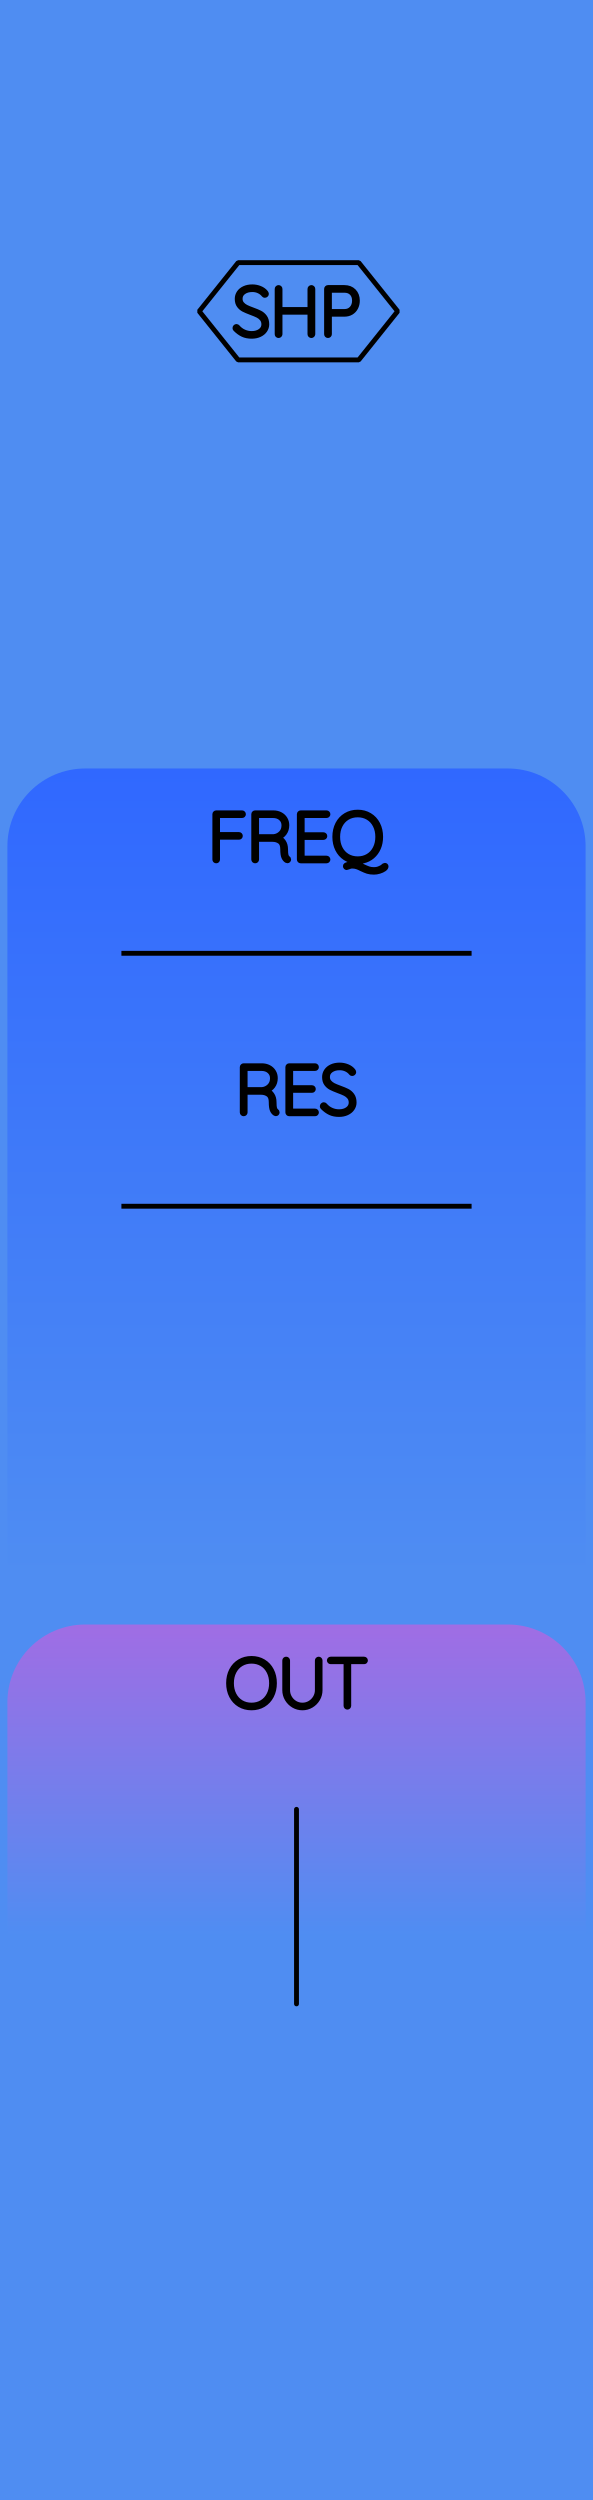
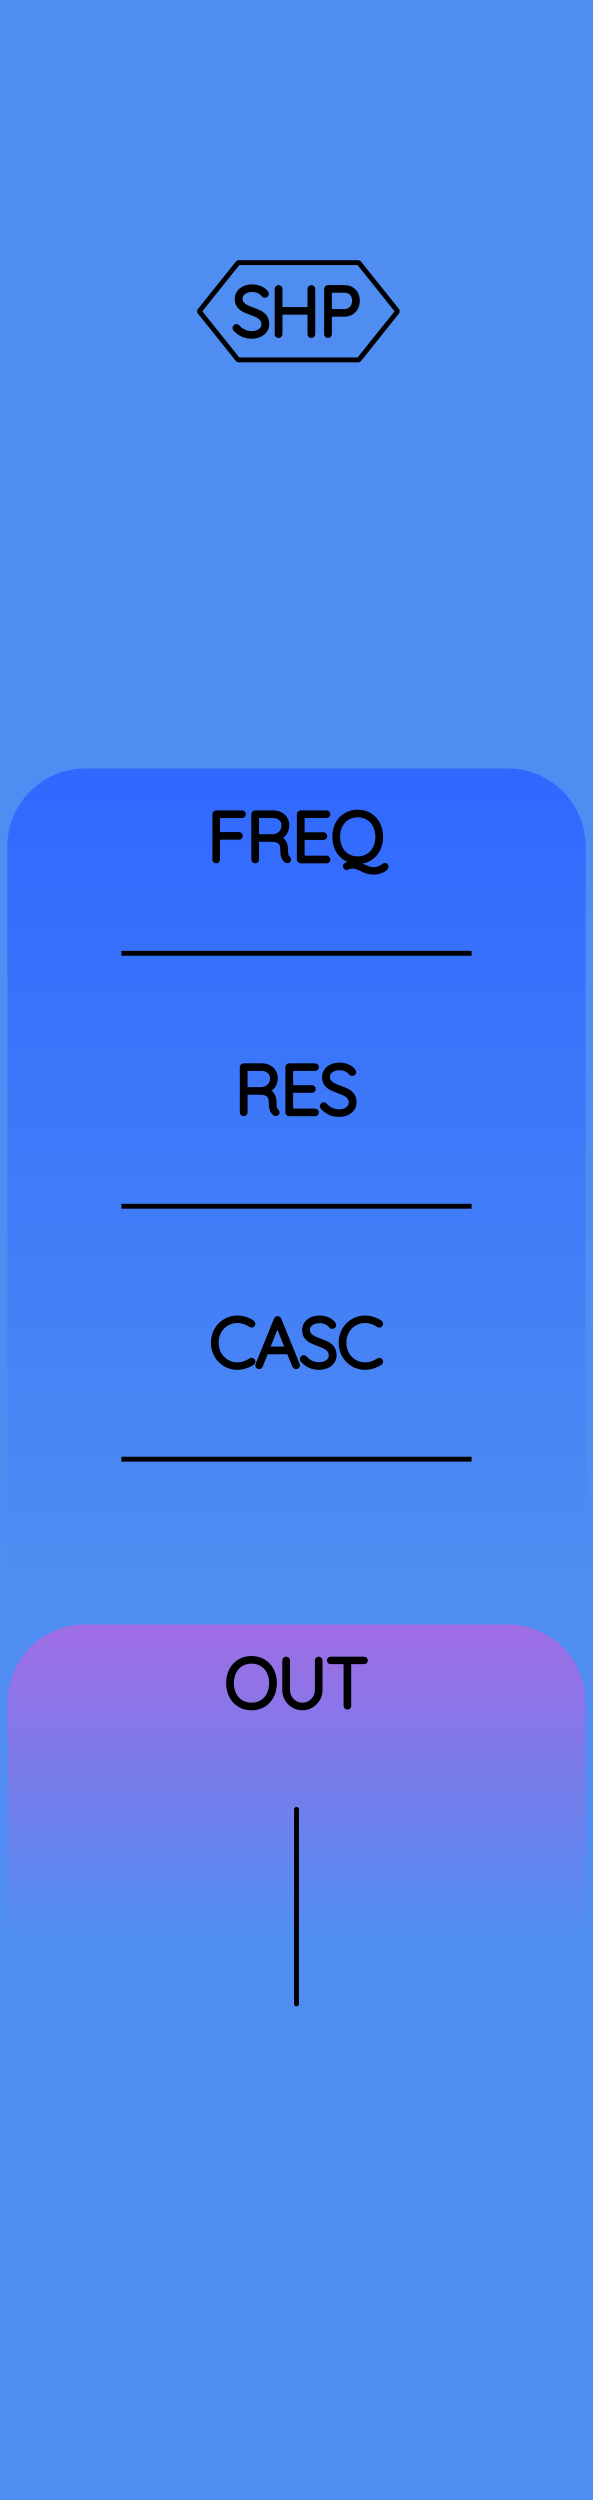
<svg xmlns="http://www.w3.org/2000/svg" width="30.48mm" height="128.50mm" viewBox="0 0 30.48 128.50">
  <g id="PanelLayer">
    <defs>
      <linearGradient id="gradient_controls" x1="0" y1="39.5" x2="0" y2="81" gradientUnits="userSpaceOnUse">
        <stop style="stop-color:#3068ff;stop-opacity:1;" offset="0" />
        <stop style="stop-color:#4f8df2;stop-opacity:1;" offset="1" />
      </linearGradient>
      <linearGradient id="gradient_output" x1="0" y1="83.5" x2="0" y2="99.5" gradientUnits="userSpaceOnUse">
        <stop style="stop-color:#a06de4;stop-opacity:1;" offset="0" />
        <stop style="stop-color:#4f8df2;stop-opacity:1;" offset="1" />
      </linearGradient>
    </defs>
    <rect id="border_rect" width="30.48" height="128.5" x="0" y="0" style="display:inline;fill:#4f8df2;fill-opacity:1;stroke:none;" />
    <path id="controls_art" d="M 0.38,81.00 L 0.38,43.50 A 4 4 0 0 1 4.38 39.5 L 26.10,39.50 A 4 4 0 0 1 30.1 43.5 L 30.10,39.50 L 30.10,81.00 z" style="fill:url(#gradient_controls);fill-opacity:1;stroke-width:0;" />
    <path id="output_art" d="M 0.38,99.50 L 0.38,87.50 A 4 4 0 0 1 4.38 83.5 L 26.10,83.50 A 4 4 0 0 1 30.1 87.5 L 30.10,83.50 L 30.10,99.50 z" style="fill:url(#gradient_output);fill-opacity:1;stroke-width:0;" />
    <path d="M12.097 16.914Q12.076 16.892 12.076 16.861Q12.076 16.833 12.1 16.806Q12.125 16.78 12.153 16.78Q12.185 16.78 12.213 16.811Q12.351 16.974 12.54 17.058Q12.728 17.143 12.936 17.143Q13.208 17.143 13.384 17.012Q13.561 16.882 13.561 16.667Q13.557 16.497 13.469 16.388Q13.381 16.279 13.252 16.213Q13.123 16.148 12.901 16.067Q12.658 15.975 12.522 15.905Q12.386 15.834 12.289 15.704Q12.192 15.573 12.192 15.361Q12.192 15.189 12.287 15.047Q12.383 14.906 12.559 14.825Q12.735 14.744 12.968 14.744Q13.176 14.744 13.363 14.82Q13.55 14.896 13.66 15.033Q13.695 15.083 13.695 15.107Q13.695 15.136 13.668 15.159Q13.642 15.182 13.61 15.182Q13.582 15.182 13.564 15.16Q13.466 15.033 13.31 14.959Q13.155 14.885 12.968 14.885Q12.7 14.885 12.522 15.012Q12.344 15.139 12.344 15.358Q12.344 15.51 12.43 15.616Q12.517 15.721 12.647 15.787Q12.778 15.852 12.972 15.922Q13.219 16.011 13.363 16.085Q13.508 16.159 13.61 16.3Q13.713 16.441 13.713 16.674Q13.713 16.836 13.617 16.977Q13.522 17.118 13.344 17.201Q13.166 17.284 12.936 17.284Q12.675 17.284 12.481 17.194Q12.287 17.104 12.097 16.914ZM16.08 14.854V17.175Q16.076 17.206 16.055 17.228Q16.034 17.249 16.006 17.249Q15.97 17.249 15.951 17.228Q15.931 17.206 15.931 17.175V16.049H14.393V17.175Q14.39 17.206 14.369 17.228Q14.348 17.249 14.319 17.249Q14.284 17.249 14.265 17.228Q14.245 17.206 14.245 17.175V14.854Q14.245 14.822 14.266 14.801Q14.287 14.779 14.319 14.779Q14.351 14.779 14.372 14.801Q14.393 14.822 14.393 14.854V15.908H15.931V14.854Q15.931 14.822 15.953 14.801Q15.974 14.779 16.006 14.779Q16.037 14.779 16.058 14.801Q16.08 14.822 16.08 14.854ZM18.369 15.453Q18.369 15.651 18.286 15.811Q18.203 15.972 18.052 16.062Q17.9 16.152 17.702 16.152H16.933V17.178Q16.933 17.206 16.91 17.228Q16.887 17.249 16.859 17.249Q16.828 17.249 16.806 17.228Q16.785 17.206 16.785 17.178V14.85Q16.785 14.822 16.806 14.801Q16.828 14.779 16.856 14.779H17.702Q18.002 14.779 18.186 14.966Q18.369 15.153 18.369 15.453ZM18.221 15.453Q18.221 15.21 18.082 15.065Q17.942 14.921 17.702 14.921H16.933V16.011H17.702Q17.939 16.011 18.08 15.854Q18.221 15.697 18.221 15.453Z" style="stroke:#000000;stroke-width:0.25;stroke-linecap:round;stroke-linejoin:bevel" />
    <path d="M 10.24,16.00 L 12.24,13.50 L 18.44,13.50 L 20.44,16.00 L 18.44,18.50 L 12.24,18.50 z " style="stroke:#000000;stroke-width:0.25;stroke-linecap:round;stroke-linejoin:bevel;stroke-dasharray:none" fill="none" />
    <path d="M 6.24,49.00 L 24.24,49.00 z " style="stroke:#000000;stroke-width:0.25;stroke-linecap:round;stroke-linejoin:bevel;stroke-dasharray:none" />
    <path d="M12.513 41.85Q12.513 41.882 12.492 41.901Q12.471 41.92 12.443 41.92H11.183V42.894H12.284Q12.312 42.894 12.333 42.915Q12.354 42.937 12.354 42.965Q12.354 42.996 12.333 43.016Q12.312 43.035 12.284 43.035H11.183V44.178Q11.183 44.206 11.164 44.228Q11.144 44.249 11.113 44.249Q11.081 44.249 11.061 44.228Q11.042 44.206 11.042 44.178V41.85Q11.042 41.822 11.063 41.801Q11.084 41.779 11.113 41.779H12.443Q12.471 41.779 12.492 41.801Q12.513 41.822 12.513 41.85ZM14.838 44.175Q14.838 44.206 14.818 44.226Q14.799 44.245 14.771 44.245Q14.75 44.245 14.739 44.238Q14.644 44.185 14.587 44.06Q14.531 43.935 14.531 43.649Q14.531 43.36 14.376 43.252Q14.22 43.145 14.016 43.145H13.19V44.178Q13.19 44.206 13.169 44.228Q13.148 44.249 13.116 44.249Q13.085 44.249 13.063 44.228Q13.042 44.206 13.042 44.178V41.85Q13.042 41.822 13.063 41.801Q13.085 41.779 13.113 41.779H14.044Q14.249 41.779 14.407 41.862Q14.566 41.945 14.654 42.09Q14.743 42.234 14.743 42.418Q14.743 42.654 14.617 42.824Q14.492 42.993 14.291 43.053Q14.46 43.106 14.57 43.263Q14.679 43.42 14.679 43.649Q14.679 43.886 14.709 43.979Q14.739 44.072 14.799 44.111Q14.838 44.136 14.838 44.175ZM14.062 43.004Q14.284 42.982 14.439 42.827Q14.594 42.672 14.594 42.421Q14.594 42.203 14.439 42.062Q14.284 41.92 14.026 41.92H13.19V43.004ZM16.856 44.178Q16.856 44.21 16.835 44.229Q16.813 44.249 16.785 44.249H15.455Q15.427 44.249 15.406 44.228Q15.385 44.206 15.385 44.178V41.85Q15.385 41.822 15.406 41.801Q15.427 41.779 15.455 41.779H16.785Q16.813 41.779 16.835 41.801Q16.856 41.822 16.856 41.85Q16.856 41.882 16.835 41.901Q16.813 41.92 16.785 41.92H15.533V42.905H16.626Q16.655 42.905 16.676 42.926Q16.697 42.947 16.697 42.975Q16.697 43.007 16.676 43.026Q16.655 43.046 16.626 43.046H15.533V44.108H16.785Q16.813 44.108 16.835 44.129Q16.856 44.15 16.856 44.178ZM19.844 44.538Q19.844 44.605 19.745 44.674Q19.646 44.743 19.5 44.787Q19.353 44.831 19.223 44.831Q19.029 44.831 18.895 44.789Q18.761 44.746 18.588 44.662Q18.443 44.587 18.337 44.552Q18.232 44.517 18.094 44.517Q18.045 44.517 18.004 44.529Q17.963 44.542 17.907 44.566Q17.843 44.595 17.822 44.595Q17.794 44.595 17.773 44.573Q17.752 44.552 17.752 44.52Q17.752 44.478 17.791 44.461L18.306 44.281Q17.985 44.263 17.736 44.097Q17.487 43.931 17.348 43.651Q17.209 43.37 17.209 43.014Q17.209 42.644 17.358 42.354Q17.508 42.065 17.776 41.905Q18.045 41.744 18.387 41.744Q18.729 41.744 18.997 41.905Q19.265 42.065 19.415 42.354Q19.565 42.644 19.565 43.014Q19.565 43.332 19.454 43.589Q19.343 43.847 19.14 44.02Q18.937 44.192 18.672 44.252L18.239 44.394Q18.348 44.404 18.442 44.439Q18.535 44.475 18.666 44.538Q18.835 44.619 18.951 44.658Q19.068 44.697 19.223 44.697Q19.353 44.697 19.447 44.663Q19.54 44.63 19.629 44.58Q19.657 44.566 19.696 44.528Q19.717 44.506 19.74 44.492Q19.763 44.478 19.784 44.478Q19.812 44.478 19.828 44.494Q19.844 44.51 19.844 44.538ZM18.387 44.143Q18.687 44.143 18.921 44.002Q19.156 43.861 19.286 43.603Q19.417 43.346 19.417 43.014Q19.417 42.682 19.286 42.425Q19.156 42.167 18.921 42.026Q18.687 41.885 18.387 41.885Q18.087 41.885 17.852 42.026Q17.618 42.167 17.487 42.425Q17.357 42.682 17.357 43.014Q17.357 43.346 17.487 43.603Q17.618 43.861 17.852 44.002Q18.087 44.143 18.387 44.143Z" style="stroke:#000000;stroke-width:0.25;stroke-linecap:round;stroke-linejoin:bevel" />
    <path d="M 6.24,62.00 L 24.24,62.00 z " style="stroke:#000000;stroke-width:0.25;stroke-linecap:round;stroke-linejoin:bevel;stroke-dasharray:none" />
    <path d="M14.247 57.175Q14.247 57.206 14.227 57.226Q14.208 57.245 14.18 57.245Q14.159 57.245 14.148 57.238Q14.053 57.185 13.996 57.06Q13.94 56.935 13.94 56.649Q13.94 56.36 13.785 56.252Q13.63 56.145 13.425 56.145H12.6V57.178Q12.6 57.206 12.578 57.228Q12.557 57.249 12.525 57.249Q12.494 57.249 12.473 57.228Q12.451 57.206 12.451 57.178V54.85Q12.451 54.822 12.473 54.801Q12.494 54.779 12.522 54.779H13.453Q13.658 54.779 13.816 54.862Q13.975 54.945 14.063 55.09Q14.152 55.234 14.152 55.418Q14.152 55.654 14.026 55.824Q13.901 55.993 13.7 56.053Q13.87 56.106 13.979 56.263Q14.088 56.42 14.088 56.649Q14.088 56.886 14.118 56.979Q14.148 57.072 14.208 57.111Q14.247 57.136 14.247 57.175ZM13.471 56.004Q13.693 55.982 13.848 55.827Q14.004 55.672 14.004 55.421Q14.004 55.203 13.848 55.062Q13.693 54.92 13.435 54.92H12.6V56.004ZM16.265 57.178Q16.265 57.21 16.244 57.229Q16.223 57.249 16.194 57.249H14.864Q14.836 57.249 14.815 57.228Q14.794 57.206 14.794 57.178V54.85Q14.794 54.822 14.815 54.801Q14.836 54.779 14.864 54.779H16.194Q16.223 54.779 16.244 54.801Q16.265 54.822 16.265 54.85Q16.265 54.882 16.244 54.901Q16.223 54.92 16.194 54.92H14.942V55.905H16.035Q16.064 55.905 16.085 55.926Q16.106 55.947 16.106 55.975Q16.106 56.007 16.085 56.026Q16.064 56.046 16.035 56.046H14.942V57.108H16.194Q16.223 57.108 16.244 57.129Q16.265 57.15 16.265 57.178ZM16.586 56.914Q16.565 56.892 16.565 56.861Q16.565 56.833 16.589 56.806Q16.614 56.78 16.642 56.78Q16.674 56.78 16.702 56.811Q16.84 56.974 17.029 57.058Q17.217 57.143 17.425 57.143Q17.697 57.143 17.873 57.013Q18.05 56.882 18.05 56.667Q18.046 56.497 17.958 56.388Q17.87 56.279 17.741 56.213Q17.612 56.148 17.39 56.067Q17.147 55.975 17.011 55.905Q16.875 55.834 16.778 55.704Q16.681 55.573 16.681 55.361Q16.681 55.189 16.776 55.047Q16.872 54.906 17.048 54.825Q17.224 54.744 17.457 54.744Q17.665 54.744 17.852 54.82Q18.039 54.896 18.149 55.033Q18.184 55.083 18.184 55.108Q18.184 55.136 18.157 55.159Q18.131 55.182 18.099 55.182Q18.071 55.182 18.053 55.16Q17.955 55.033 17.799 54.959Q17.644 54.885 17.457 54.885Q17.189 54.885 17.011 55.012Q16.833 55.139 16.833 55.358Q16.833 55.51 16.919 55.615Q17.006 55.721 17.136 55.787Q17.267 55.852 17.461 55.922Q17.708 56.011 17.852 56.085Q17.997 56.159 18.099 56.3Q18.202 56.441 18.202 56.674Q18.202 56.836 18.106 56.977Q18.011 57.118 17.833 57.201Q17.655 57.284 17.425 57.284Q17.164 57.284 16.97 57.194Q16.776 57.104 16.586 56.914Z" style="stroke:#000000;stroke-width:0.25;stroke-linecap:round;stroke-linejoin:bevel" />
+     <path d="M 6.24,75.00 L 24.24,75.00 z " style="stroke:#000000;stroke-width:0.25;stroke-linecap:round;stroke-linejoin:bevel;stroke-dasharray:none" />
+     <path d="M13.002 68.04Q13.002 68.069 12.988 68.086Q12.966 68.115 12.935 68.115Q12.921 68.115 12.892 68.1Q12.564 67.878 12.197 67.878Q11.901 67.878 11.652 68.025Q11.403 68.171 11.259 68.43Q11.114 68.69 11.114 69.014Q11.114 69.339 11.259 69.598Q11.403 69.857 11.652 70.004Q11.901 70.15 12.197 70.15Q12.568 70.15 12.889 69.931Q12.906 69.917 12.931 69.917Q12.966 69.917 12.988 69.945Q13.002 69.963 13.002 69.988Q13.002 70.023 12.973 70.044Q12.836 70.143 12.619 70.214Q12.402 70.284 12.197 70.284Q11.862 70.284 11.58 70.118Q11.298 69.953 11.132 69.662Q10.966 69.37 10.966 69.014Q10.966 68.658 11.132 68.367Q11.298 68.076 11.58 67.91Q11.862 67.744 12.197 67.744Q12.409 67.744 12.608 67.808Q12.808 67.871 12.97 67.984Q13.002 68.009 13.002 68.04ZM15.291 70.182Q15.291 70.214 15.27 70.231Q15.249 70.249 15.217 70.249Q15.192 70.249 15.173 70.237Q15.154 70.224 15.146 70.203L14.85 69.476L14.854 69.483H13.672L13.386 70.203Q13.368 70.249 13.323 70.249Q13.291 70.249 13.271 70.231Q13.252 70.214 13.249 70.189Q13.245 70.175 13.252 70.154L14.201 67.818Q14.212 67.79 14.227 67.781Q14.243 67.772 14.268 67.772Q14.321 67.772 14.339 67.818L15.288 70.154Q15.291 70.164 15.291 70.182ZM13.728 69.342H14.797L14.258 68.012ZM15.559 69.914Q15.538 69.892 15.538 69.861Q15.538 69.833 15.563 69.806Q15.588 69.78 15.616 69.78Q15.648 69.78 15.676 69.811Q15.813 69.974 16.002 70.058Q16.191 70.143 16.399 70.143Q16.671 70.143 16.847 70.013Q17.023 69.882 17.023 69.667Q17.02 69.497 16.932 69.388Q16.843 69.279 16.715 69.213Q16.586 69.148 16.364 69.067Q16.12 68.975 15.984 68.905Q15.848 68.834 15.752 68.704Q15.655 68.573 15.655 68.362Q15.655 68.189 15.75 68.047Q15.845 67.906 16.021 67.825Q16.198 67.744 16.431 67.744Q16.639 67.744 16.826 67.82Q17.013 67.896 17.122 68.033Q17.157 68.083 17.157 68.108Q17.157 68.136 17.131 68.159Q17.104 68.182 17.073 68.182Q17.044 68.182 17.027 68.16Q16.928 68.033 16.773 67.959Q16.618 67.885 16.431 67.885Q16.163 67.885 15.984 68.012Q15.806 68.139 15.806 68.358Q15.806 68.51 15.893 68.615Q15.979 68.721 16.11 68.787Q16.24 68.852 16.434 68.922Q16.681 69.011 16.826 69.085Q16.97 69.159 17.073 69.3Q17.175 69.441 17.175 69.674Q17.175 69.836 17.08 69.977Q16.985 70.118 16.806 70.201Q16.628 70.284 16.399 70.284Q16.138 70.284 15.944 70.194Q15.75 70.104 15.559 69.914ZM19.567 68.04Q19.567 68.069 19.553 68.086Q19.532 68.115 19.5 68.115Q19.486 68.115 19.457 68.1Q19.129 67.878 18.762 67.878Q18.466 67.878 18.217 68.025Q17.969 68.171 17.824 68.43Q17.68 68.69 17.68 69.014Q17.68 69.339 17.824 69.598Q17.969 69.857 18.217 70.004Q18.466 70.15 18.762 70.15Q19.133 70.15 19.454 69.931Q19.472 69.917 19.496 69.917Q19.532 69.917 19.553 69.945Q19.567 69.963 19.567 69.988Q19.567 70.023 19.539 70.044Q19.401 70.143 19.184 70.214Q18.967 70.284 18.762 70.284Q18.427 70.284 18.145 70.118Q17.863 69.953 17.697 69.662Q17.531 69.37 17.531 69.014Q17.531 68.658 17.697 68.367Q17.863 68.076 18.145 67.91Q18.427 67.744 18.762 67.744Q18.974 67.744 19.174 67.808Q19.373 67.871 19.535 67.984Q19.567 68.009 19.567 68.04Z" style="stroke:#000000;stroke-width:0.25;stroke-linecap:round;stroke-linejoin:bevel" />
    <path d="M 15.24,93.00 L 15.24,103.00 " style="stroke:#000000;stroke-width:0.25;stroke-linecap:round;stroke-linejoin:bevel;stroke-dasharray:none" fill="none" />
    <path d="M12.928 87.784Q12.585 87.784 12.317 87.624Q12.049 87.463 11.899 87.174Q11.749 86.885 11.749 86.514Q11.749 86.144 11.899 85.854Q12.049 85.565 12.317 85.405Q12.585 85.244 12.928 85.244Q13.27 85.244 13.538 85.405Q13.806 85.565 13.956 85.854Q14.106 86.144 14.106 86.514Q14.106 86.885 13.956 87.174Q13.806 87.463 13.538 87.624Q13.27 87.784 12.928 87.784ZM12.928 85.385Q12.628 85.385 12.393 85.526Q12.159 85.667 12.028 85.925Q11.897 86.183 11.897 86.514Q11.897 86.846 12.028 87.103Q12.159 87.361 12.393 87.502Q12.628 87.643 12.928 87.643Q13.227 87.643 13.462 87.502Q13.697 87.361 13.827 87.103Q13.958 86.846 13.958 86.514Q13.958 86.183 13.827 85.925Q13.697 85.667 13.462 85.526Q13.227 85.385 12.928 85.385ZM16.452 85.35V86.874Q16.452 87.121 16.328 87.329Q16.205 87.537 15.997 87.661Q15.789 87.784 15.545 87.784Q15.298 87.784 15.09 87.661Q14.882 87.537 14.758 87.329Q14.635 87.121 14.635 86.874V85.35Q14.635 85.318 14.656 85.299Q14.677 85.279 14.709 85.279Q14.741 85.279 14.762 85.301Q14.783 85.322 14.783 85.35V86.874Q14.783 87.082 14.886 87.258Q14.988 87.435 15.162 87.539Q15.337 87.643 15.545 87.643Q15.753 87.643 15.928 87.539Q16.102 87.435 16.207 87.258Q16.311 87.082 16.311 86.874V85.35Q16.311 85.322 16.33 85.301Q16.349 85.279 16.381 85.279Q16.413 85.279 16.432 85.301Q16.452 85.322 16.452 85.35ZM18.784 85.346Q18.784 85.378 18.764 85.396Q18.745 85.413 18.713 85.413H17.926V87.678Q17.926 87.707 17.905 87.728Q17.884 87.749 17.856 87.749Q17.824 87.749 17.805 87.728Q17.785 87.707 17.785 87.678V85.413H16.999Q16.97 85.413 16.949 85.394Q16.928 85.375 16.928 85.346Q16.928 85.318 16.949 85.299Q16.97 85.279 16.999 85.279H18.713Q18.741 85.279 18.762 85.299Q18.784 85.318 18.784 85.346Z" style="stroke:#000000;stroke-width:0.25;stroke-linecap:round;stroke-linejoin:bevel" />
  </g>
</svg>
